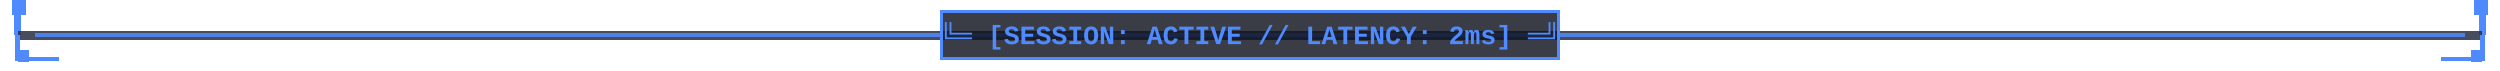
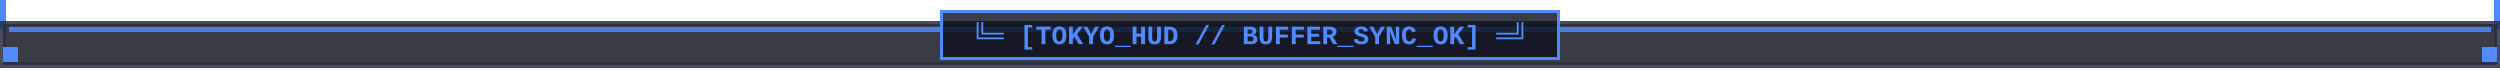
<svg xmlns="http://www.w3.org/2000/svg" viewBox="0 0 850 24" width="100%" height="100%" shape-rendering="crispEdges">
  <defs>
    <style>
      .font-mono { font-family: 'JetBrains Mono', 'Fira Code', 'Courier New', monospace; }
    </style>
  </defs>
-   <line x1="6" y1="0" x2="6" y2="12" stroke="#4F8BFF" stroke-width="2.5" />
-   <rect x="4" y="0" width="5" height="5" fill="#4F8BFF" />
-   <line x1="844" y1="0" x2="844" y2="12" stroke="#4F8BFF" stroke-width="2.5" />
-   <rect x="841" y="0" width="5" height="5" fill="#4F8BFF" />
-   <line x1="6" y1="12" x2="844" y2="12" stroke="rgba(41, 46, 66, 0.85)" stroke-width="3" />
-   <line x1="12" y1="12" x2="838" y2="12" stroke="#4F8BFF" stroke-width="1.5" opacity="0.85" />
-   <path d="M 6 12 L 6 20 L 20 20" fill="none" stroke="#4F8BFF" stroke-width="1.5" />
-   <rect x="6" y="17" width="4" height="4" fill="#4F8BFF" />
-   <path d="M 844 12 L 844 20 L 830 20" fill="none" stroke="#4F8BFF" stroke-width="1.5" />
-   <rect x="840" y="17" width="4" height="4" fill="#4F8BFF" />
+   <line x1="1" y1="0" x2="1" y2="10" stroke="#4F8BFF" stroke-width="2" />
+   <line x1="849" y1="0" x2="849" y2="10" stroke="#4F8BFF" stroke-width="2" />
+   <rect x="1" y="8" width="848" height="14" fill="rgba(15, 18, 30, 0.82)" stroke="rgba(41, 46, 66, 0.85)" stroke-width="2" />
+   <line x1="3" y1="10" x2="847" y2="10" stroke="#4F8BFF" stroke-width="1.5" opacity="0.85" />
+   <rect x="1" y="16" width="5" height="5" fill="#4F8BFF" />
+   <rect x="844" y="16" width="5" height="5" fill="#4F8BFF" />
  <rect x="320" y="4" width="210" height="16" fill="rgba(15, 18, 30, 0.82)" stroke="#4F8BFF" stroke-width="1" />
  <text x="425" y="15" fill="#4F8BFF" font-size="9" font-weight="bold" text-anchor="middle" class="font-mono">
-     ╚═ [SESSION: ACTIVE // LATENCY: 2ms] ═╝
+     ╚═ [TOKYO_HUD // BUFFER_SYNC_OK] ═╝
  </text>
</svg>
